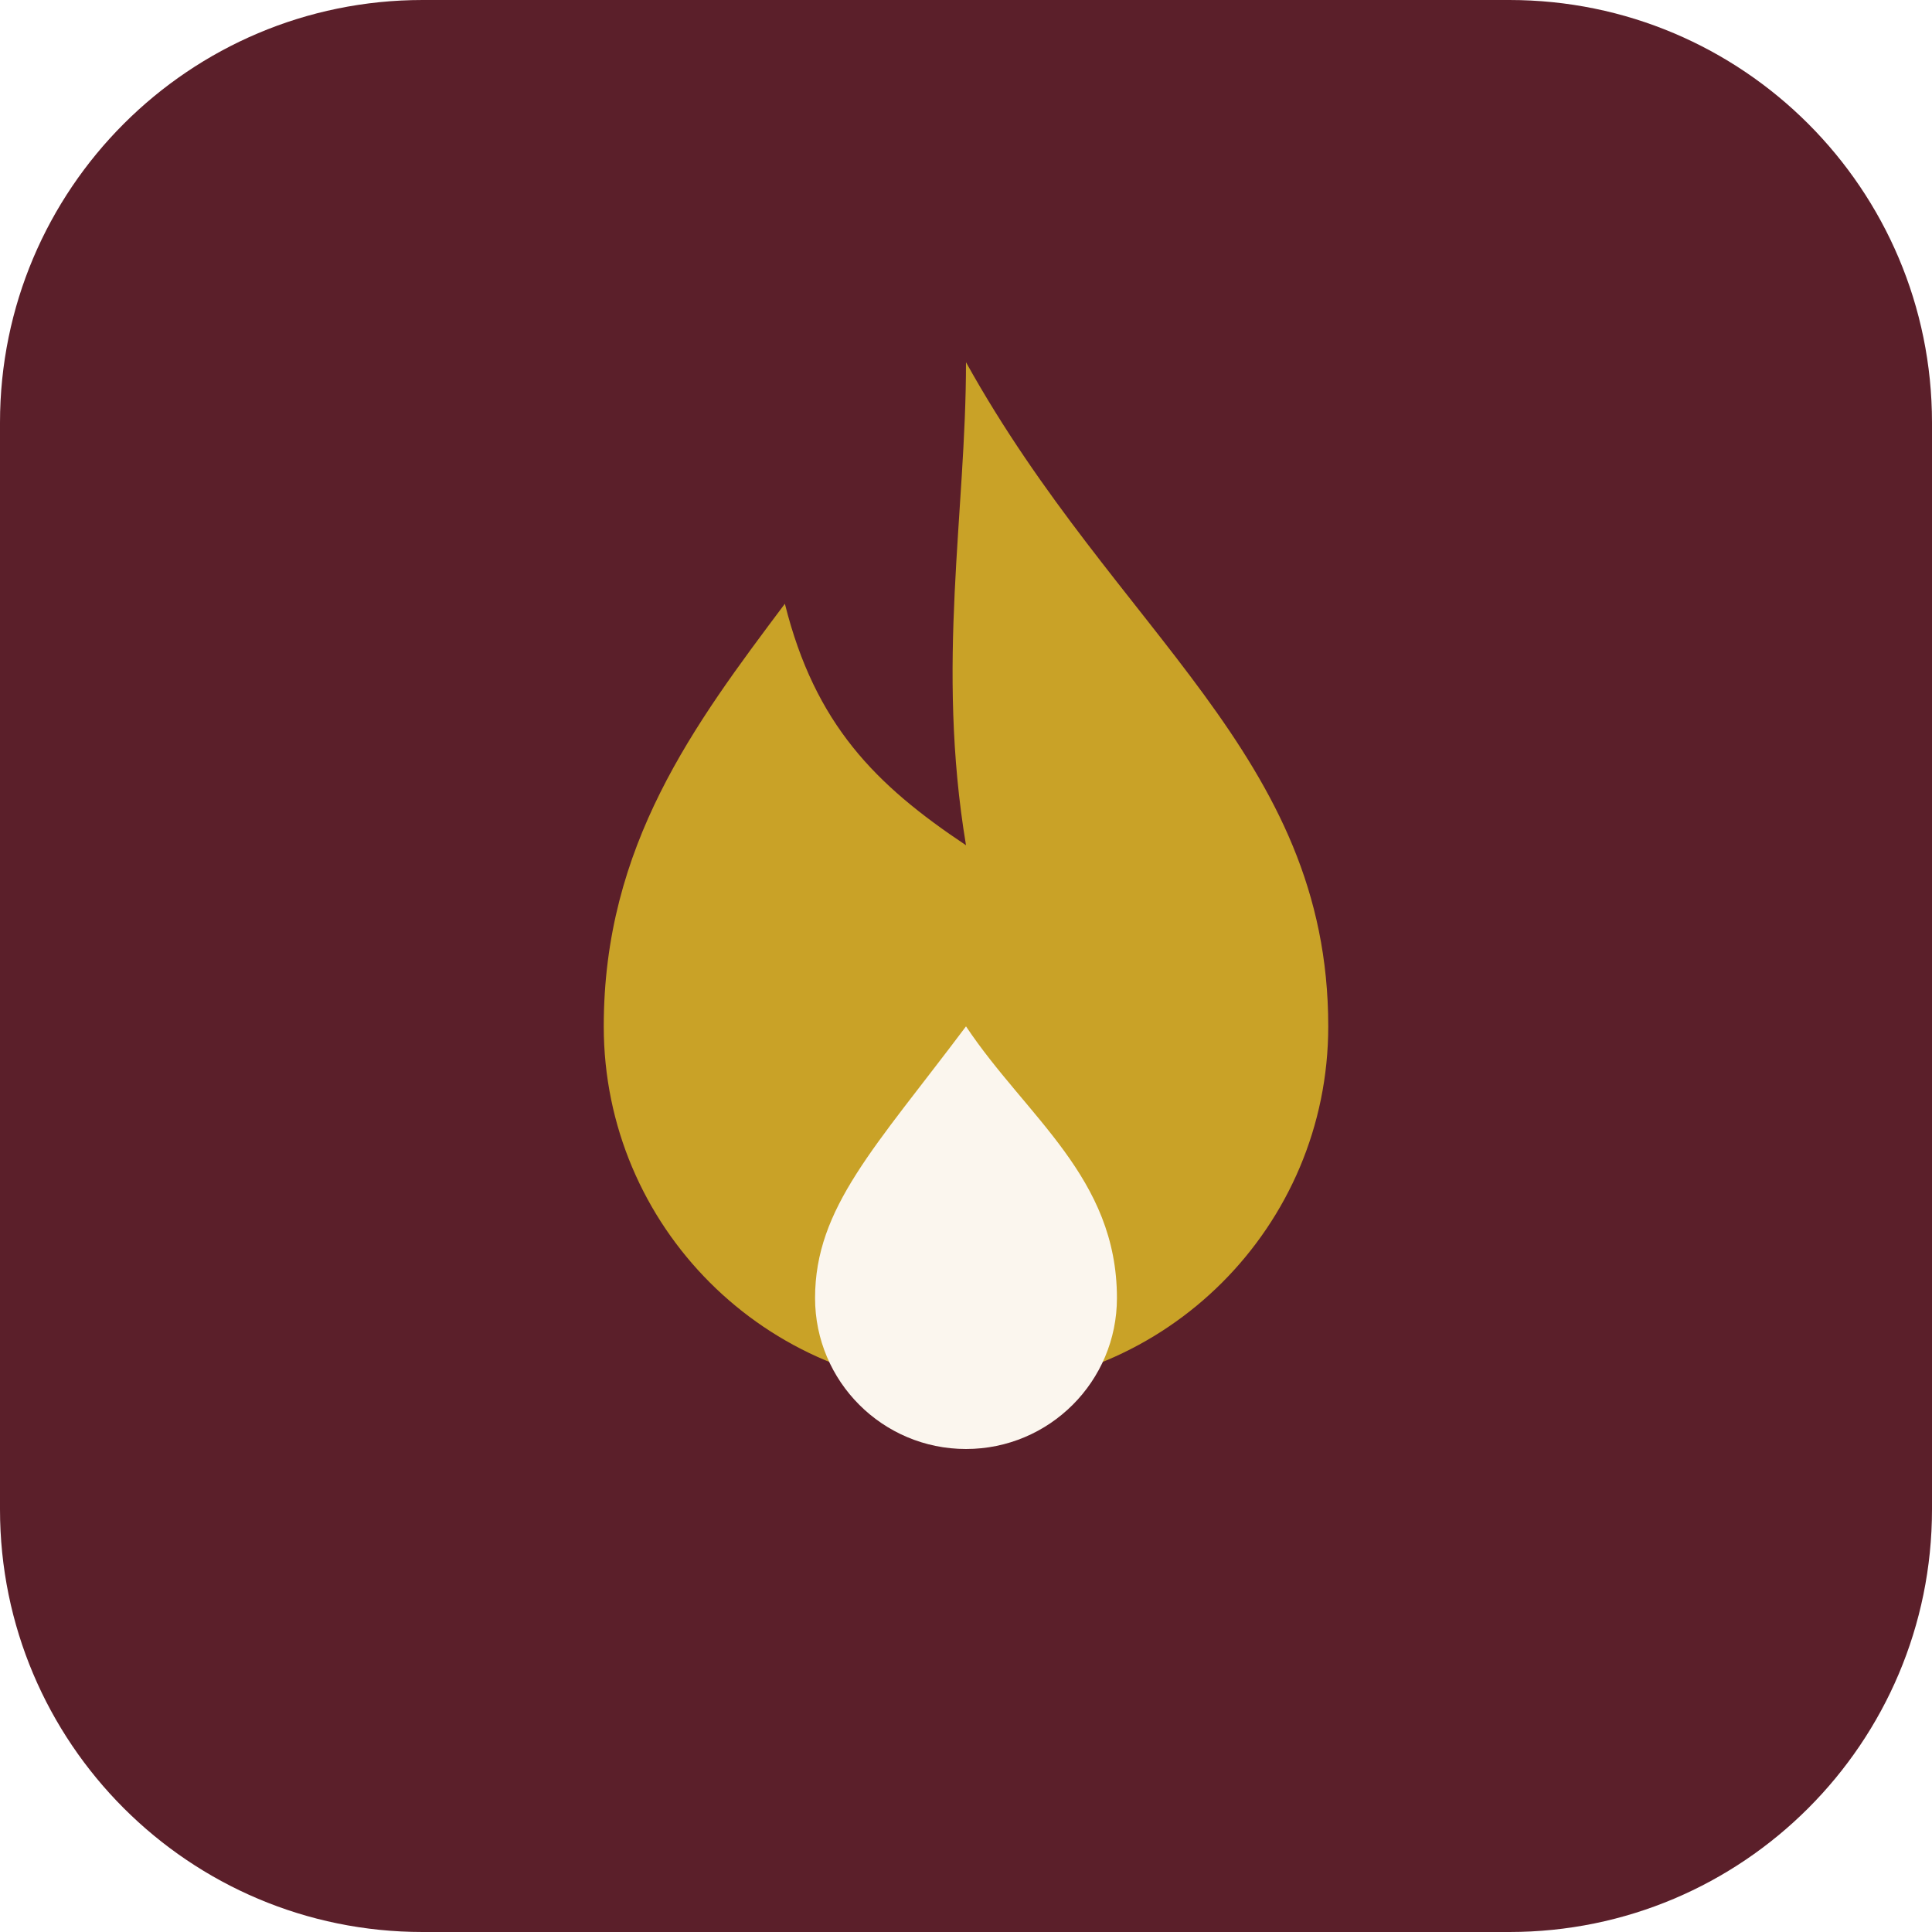
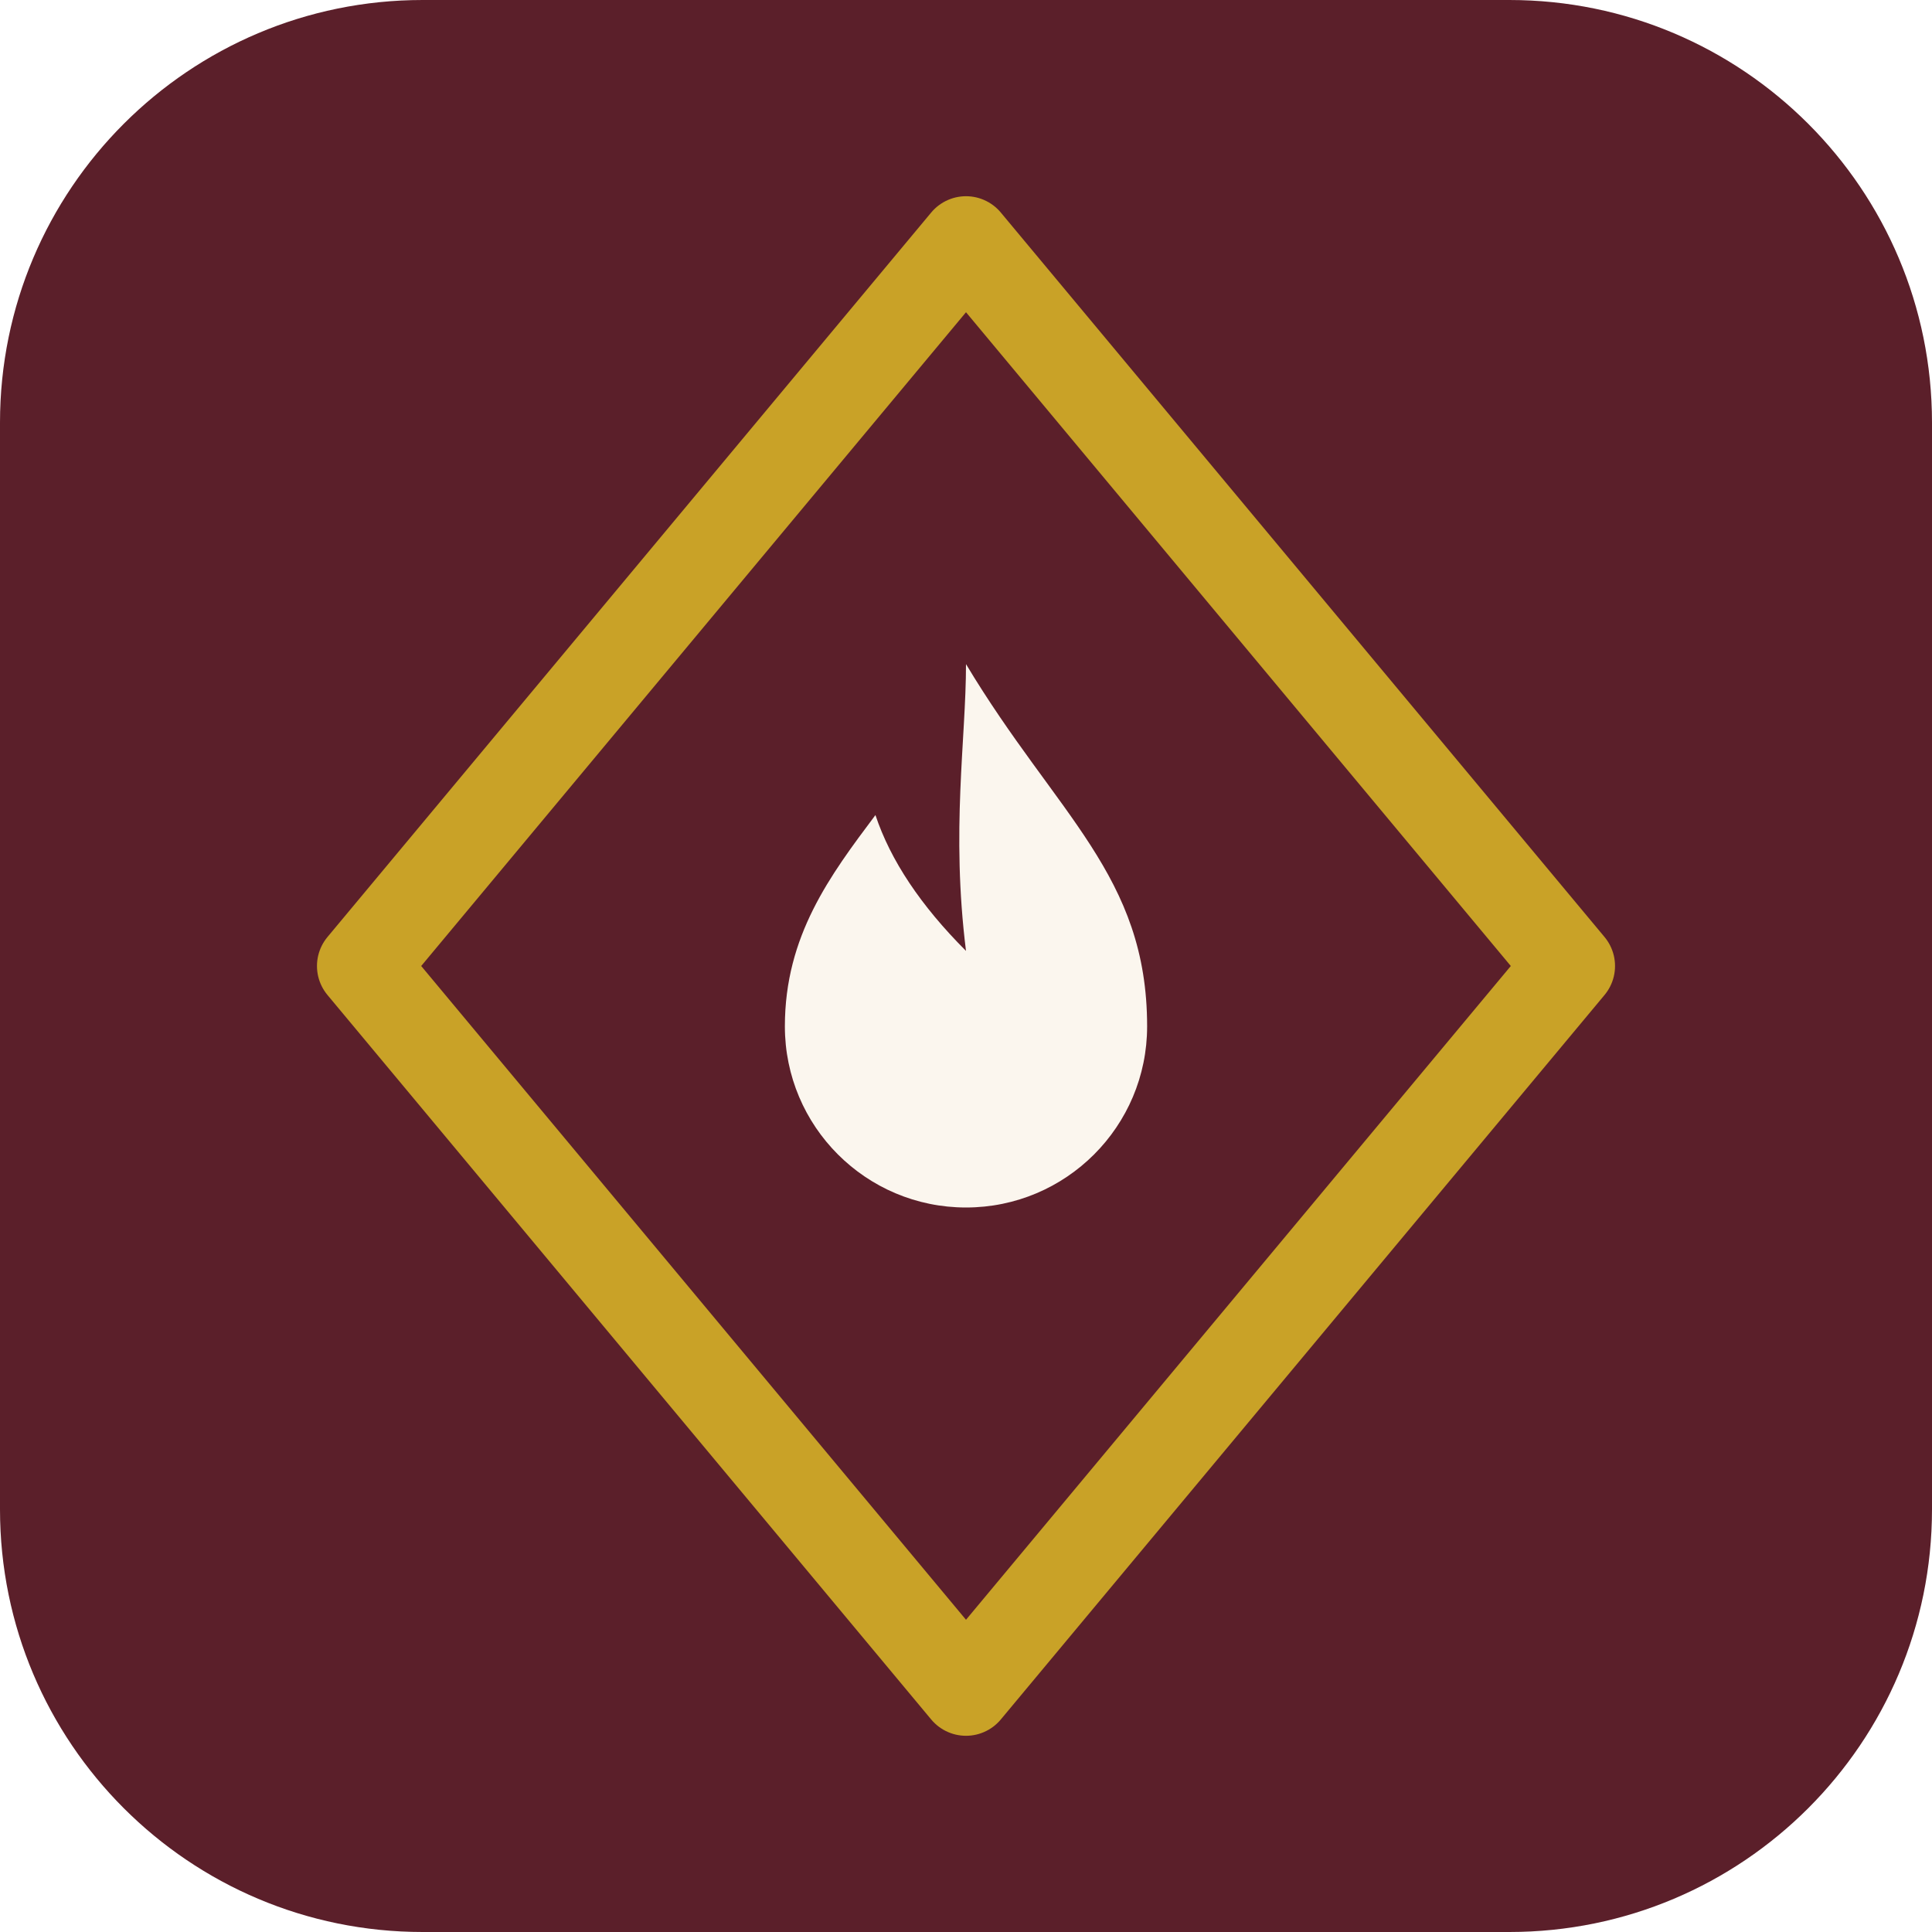
<svg xmlns="http://www.w3.org/2000/svg" viewBox="0 0 64 64" role="img" aria-label="Ember &amp; Ink">
  <rect width="64" height="64" rx="14" fill="#5B1F2A" />
-   <path d="M32 12c5 9 12 13 12 22a12 12 0 0 1-24 0c0-6 3-10 6-14 1 4 3 6 6 8-1-6 0-11 0-16Z" fill="#C9A227" />
-   <path d="M32 34c2 3 5 5 5 9a5 5 0 0 1-10 0c0-3 2-5 5-9Z" fill="#FBF6EE" />
+   <path d="M32 8 L52 32 L32 56 L12 32 Z" fill="none" stroke="#C9A227" stroke-width="3" stroke-linejoin="round" />
+   <path d="M32 22 c3 5 6 7 6 12 a6 6 0 0 1 -12 0 c0 -3 1.5 -5 3 -7 c0.5 1.5 1.5 3 3 4.5 c-0.5 -4 0 -7 0 -9.5 Z" fill="#FBF6EE" />
</svg>
